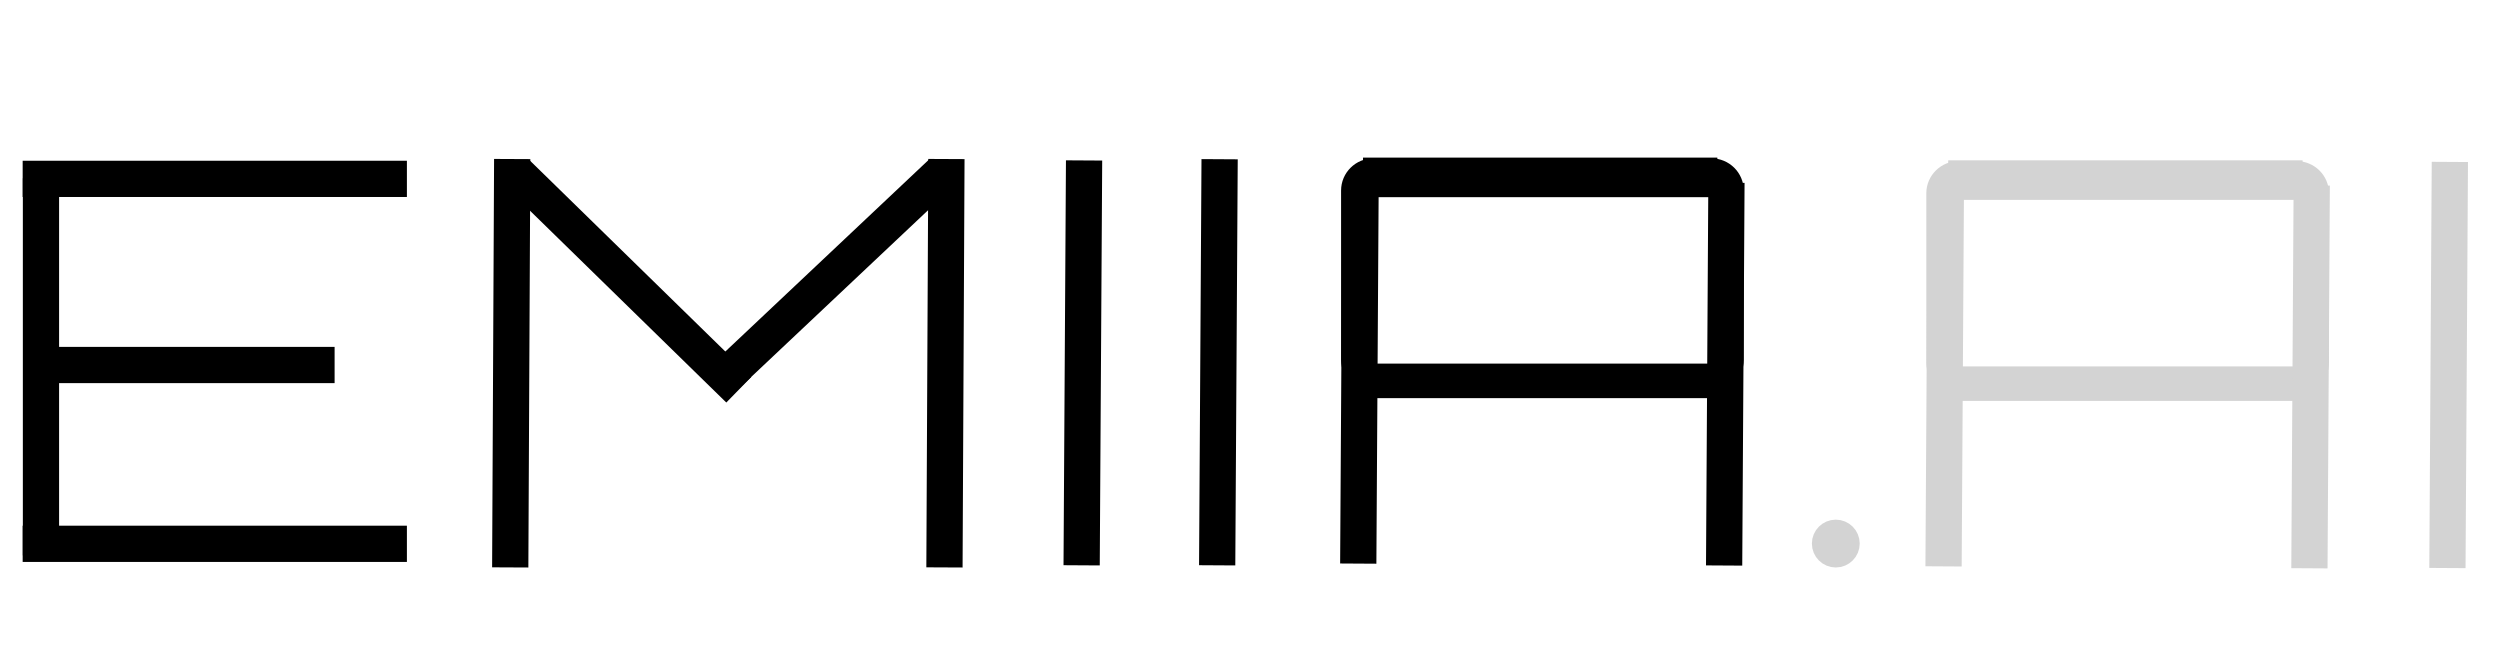
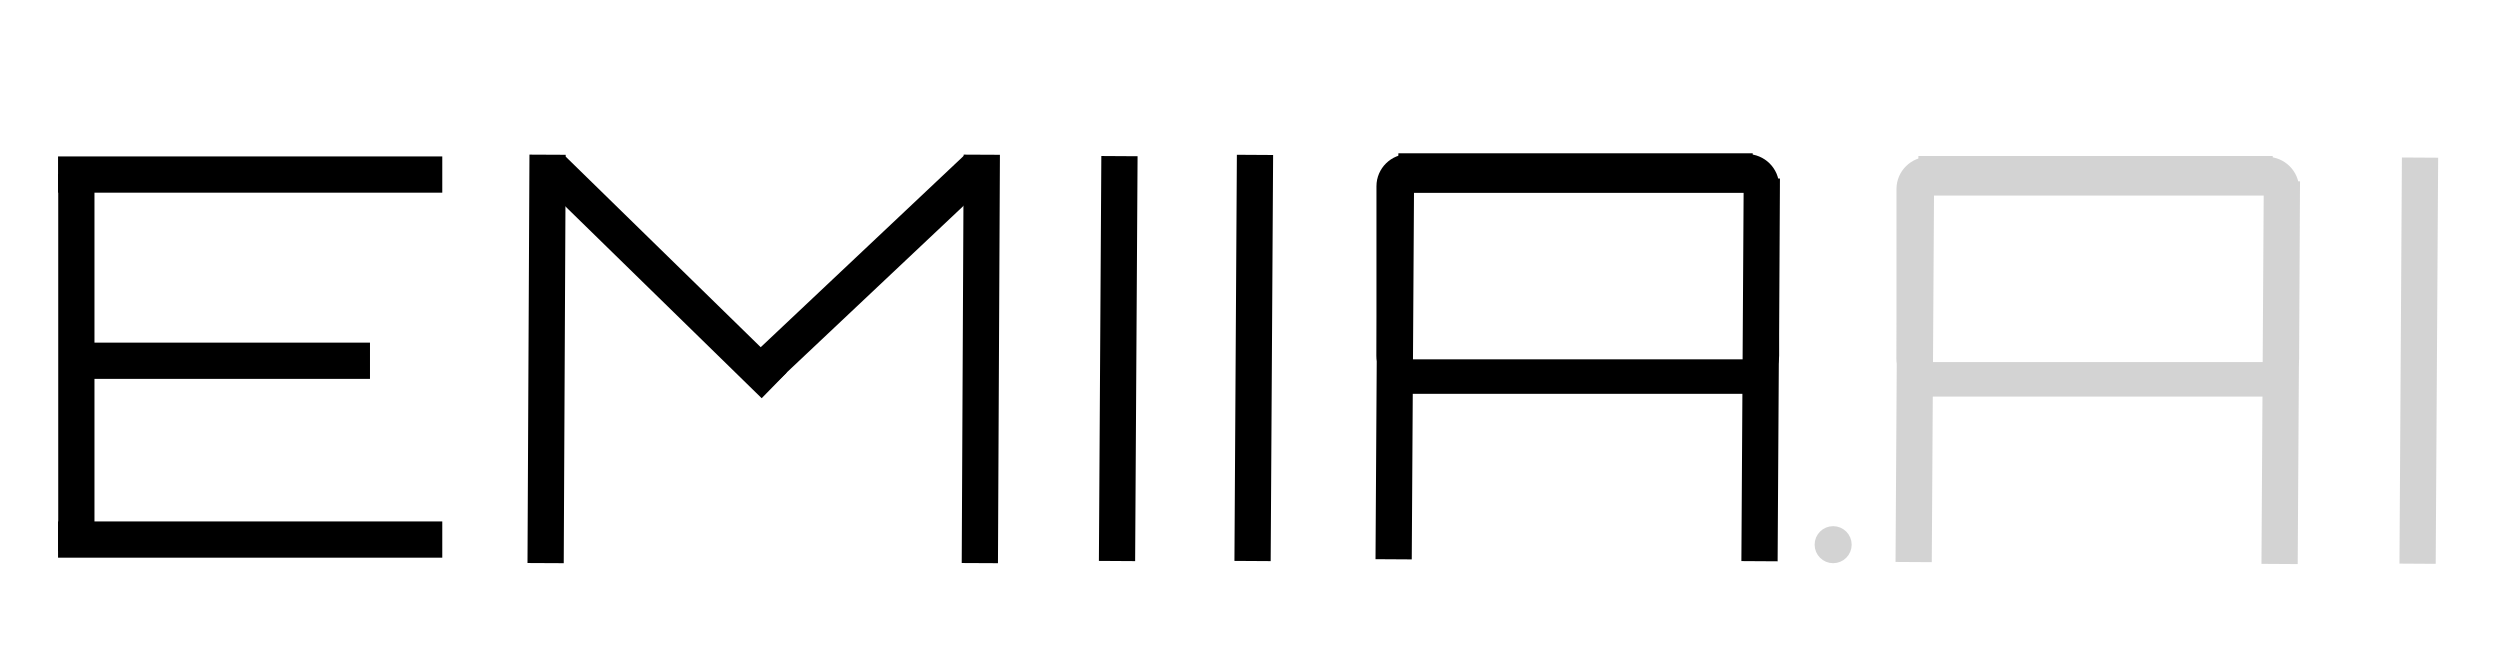
<svg xmlns="http://www.w3.org/2000/svg" width="153.301" height="40.522" viewBox="0 0 40.561 10.721" version="1.1" id="svg5116">
  <defs id="defs5110" />
  <g id="layer1" transform="translate(-26.3013,-119.7332)">
    <text xml:space="preserve" style="font-style:normal;font-weight:normal;font-size:10.583px;line-height:1.25;font-family:sans-serif;letter-spacing:0px;word-spacing:0px;fill:#000000;fill-opacity:1;stroke:none;stroke-width:0.265" x="-1.71" y="156.17" id="text1585">
      <tspan id="tspan1583" x="-1.71" y="165.826" style="stroke-width:0.265" />
    </text>
-     <path style="fill:none;fill-opacity:1;fill-rule:evenodd;stroke:#000000;stroke-width:0.465;stroke-linecap:butt;stroke-linejoin:miter;stroke-miterlimit:4;stroke-dasharray:none;stroke-opacity:1" d="m 48.372,125.96 h 6.023" id="path11638" />
-     <rect style="opacity:1;fill:none;fill-opacity:0.675;fill-rule:evenodd;stroke:#000000;stroke-width:0.463;stroke-linecap:square;stroke-linejoin:round;stroke-miterlimit:4;stroke-dasharray:none;stroke-dashoffset:8.693;stroke-opacity:1;paint-order:markers fill stroke" id="rect2320" width="6.07" height="3.331" x="48.291" y="122.533" rx="0.295" ry="0.291" />
-     <path style="fill:none;fill-opacity:1;fill-rule:evenodd;stroke:#000000;stroke-width:0.277;stroke-linecap:square;stroke-linejoin:miter;stroke-miterlimit:4;stroke-dasharray:none;stroke-opacity:1" d="m 54.413,125.628 0.025,-2.46" id="use11610-1" />
-     <path style="fill:none;fill-opacity:1;fill-rule:evenodd;stroke:#000000;stroke-width:0.588;stroke-linecap:square;stroke-linejoin:miter;stroke-miterlimit:4;stroke-dasharray:none;stroke-opacity:1" d="m 34.581,128.645 0.029,-6.038" id="path11581-8-7-2-8-1-9-1" />
-     <path id="use11583-4-2-1-5-9-1-4" d="m 41.626,128.645 0.029,-6.038" style="fill:none;fill-opacity:1;fill-rule:evenodd;stroke:#000000;stroke-width:0.588;stroke-linecap:square;stroke-linejoin:miter;stroke-miterlimit:4;stroke-dasharray:none;stroke-opacity:1" />
-     <path style="fill:none;fill-opacity:1;fill-rule:evenodd;stroke:#000000;stroke-width:0.581;stroke-linecap:butt;stroke-linejoin:bevel;stroke-miterlimit:4;stroke-dasharray:none;stroke-opacity:1" d="m 34.7,122.55 3.588,3.506" id="path11587-6-1-2-4-4-3-8" />
-     <path style="fill:none;fill-opacity:1;fill-rule:evenodd;stroke:#000000;stroke-width:0.588;stroke-linecap:butt;stroke-linejoin:miter;stroke-miterlimit:4;stroke-dasharray:none;stroke-opacity:1" d="m 41.58,122.531 -3.556,3.352" id="path11589-7-7-6-9-4-1-2" />
-     <path id="use11583-4-2-1-5-9-1-7" d="m 48.34,128.583 0.034,-5.574" style="fill:none;fill-opacity:1;fill-rule:evenodd;stroke:#000000;stroke-width:0.588;stroke-linecap:square;stroke-linejoin:miter;stroke-miterlimit:4;stroke-dasharray:none;stroke-opacity:1" />
-     <path id="use11583-4-2-1-5-9-1-7-6" d="m 54.276,128.614 0.034,-5.622" style="fill:none;fill-opacity:1;fill-rule:evenodd;stroke:#000000;stroke-width:0.588;stroke-linecap:square;stroke-linejoin:miter;stroke-miterlimit:4;stroke-dasharray:none;stroke-opacity:1" />
-     <path id="use11583-4-2-1-5-9-1-7-7" d="m 46.051,128.611 0.036,-6.001" style="fill:none;fill-opacity:1;fill-rule:evenodd;stroke:#000000;stroke-width:0.588;stroke-linecap:square;stroke-linejoin:miter;stroke-miterlimit:4;stroke-dasharray:none;stroke-opacity:1" />
-     <path id="use11583-4-2-1-5-9-1-7-7-5" d="m 43.852,128.611 0.036,-5.981" style="fill:none;fill-opacity:1;fill-rule:evenodd;stroke:#000000;stroke-width:0.588;stroke-linecap:square;stroke-linejoin:miter;stroke-miterlimit:4;stroke-dasharray:none;stroke-opacity:1" />
-     <path style="fill:none;fill-opacity:1;fill-rule:evenodd;stroke:#000000;stroke-width:0.588;stroke-linecap:butt;stroke-linejoin:miter;stroke-miterlimit:4;stroke-dasharray:none;stroke-opacity:1" d="m 26.966,122.625 v 6.12" id="path11573-0-6" />
-     <path style="fill:none;fill-opacity:1;fill-rule:evenodd;stroke:#000000;stroke-width:0.588;stroke-linecap:butt;stroke-linejoin:miter;stroke-miterlimit:4;stroke-dasharray:none;stroke-opacity:1" d="m 26.952,125.655 h 4.778" id="path11579-7-8" />
-     <path style="fill:none;fill-opacity:1;fill-rule:evenodd;stroke:#000000;stroke-width:0.642;stroke-linecap:butt;stroke-linejoin:miter;stroke-miterlimit:4;stroke-dasharray:none;stroke-opacity:1" d="m 48.415,122.611 h 5.749" id="path11579-7-3" />
-     <path style="fill:none;fill-opacity:1;fill-rule:evenodd;stroke:#000000;stroke-width:0.588;stroke-linecap:butt;stroke-linejoin:miter;stroke-miterlimit:4;stroke-dasharray:none;stroke-opacity:1" d="m 26.669,122.635 h 6.234" id="path11579-7-0-3" />
-     <path style="fill:none;fill-opacity:1;fill-rule:evenodd;stroke:#000000;stroke-width:0.588;stroke-linecap:butt;stroke-linejoin:miter;stroke-miterlimit:4;stroke-dasharray:none;stroke-opacity:1" d="m 26.669,128.556 h 6.234" id="path11579-7-0-1-5" />
-     <path style="fill:none;fill-opacity:1;fill-rule:evenodd;stroke:#d3d3d3;stroke-width:0.465;stroke-linecap:butt;stroke-linejoin:miter;stroke-miterlimit:4;stroke-dasharray:none;stroke-opacity:1" d="m 57.867,126.005 h 6.023" id="path11638-2" />
-     <rect style="opacity:1;fill:none;fill-opacity:0.675;fill-rule:evenodd;stroke:#d3d3d3;stroke-width:0.463;stroke-linecap:square;stroke-linejoin:round;stroke-miterlimit:4;stroke-dasharray:none;stroke-dashoffset:8.693;stroke-opacity:1;paint-order:markers fill stroke" id="rect2320-4" width="6.07" height="3.331" x="57.786" y="122.578" rx="0.295" ry="0.291" />
-     <path style="fill:none;fill-opacity:1;fill-rule:evenodd;stroke:#d3d3d3;stroke-width:0.277;stroke-linecap:square;stroke-linejoin:miter;stroke-miterlimit:4;stroke-dasharray:none;stroke-opacity:1" d="m 63.908,125.672 0.025,-2.46" id="use11610-1-1" />
-     <path id="use11583-4-2-1-5-9-1-7-1" d="m 57.836,128.628 0.034,-5.574" style="fill:none;fill-opacity:1;fill-rule:evenodd;stroke:#d3d3d3;stroke-width:0.588;stroke-linecap:square;stroke-linejoin:miter;stroke-miterlimit:4;stroke-dasharray:none;stroke-opacity:1" />
-     <path id="use11583-4-2-1-5-9-1-7-6-7" d="m 63.772,128.659 0.034,-5.622" style="fill:none;fill-opacity:1;fill-rule:evenodd;stroke:#d3d3d3;stroke-width:0.588;stroke-linecap:square;stroke-linejoin:miter;stroke-miterlimit:4;stroke-dasharray:none;stroke-opacity:1" />
-     <path id="use11583-4-2-1-5-9-1-7-7-7" d="m 66.011,128.655 0.036,-6.001" style="fill:none;fill-opacity:1;fill-rule:evenodd;stroke:#d3d3d3;stroke-width:0.588;stroke-linecap:square;stroke-linejoin:miter;stroke-miterlimit:4;stroke-dasharray:none;stroke-opacity:1" />
-     <path style="fill:none;fill-opacity:1;fill-rule:evenodd;stroke:#d3d3d3;stroke-width:0.642;stroke-linecap:butt;stroke-linejoin:miter;stroke-miterlimit:4;stroke-dasharray:none;stroke-opacity:1" d="m 57.91,122.655 h 5.749" id="path11579-7-3-8" />
-     <circle style="opacity:1;fill:#d3d3d3;fill-opacity:1;fill-rule:evenodd;stroke:#d3d3d3;stroke-width:0.342;stroke-linecap:round;stroke-linejoin:round;stroke-miterlimit:4;stroke-dasharray:none;stroke-dashoffset:0;stroke-opacity:1;paint-order:markers fill stroke" id="path873" cx="56.086" cy="128.552" r="0.217" />
+     <path style="fill:none;fill-opacity:1;fill-rule:evenodd;stroke:#000000;stroke-width:0.465;stroke-linecap:butt;stroke-linejoin:miter;stroke-miterlimit:4;stroke-dasharray:none;stroke-opacity:1" d="m 48.946,125.89 h 6.023" id="path11638" />
+     <rect style="opacity:1;fill:none;fill-opacity:0.675;fill-rule:evenodd;stroke:#000000;stroke-width:0.463;stroke-linecap:square;stroke-linejoin:round;stroke-miterlimit:4;stroke-dasharray:none;stroke-dashoffset:8.693;stroke-opacity:1;paint-order:markers fill stroke" id="rect2320" width="6.07" height="3.331" x="48.865" y="122.463" rx="0.295" ry="0.291" />
+     <path style="fill:none;fill-opacity:1;fill-rule:evenodd;stroke:#000000;stroke-width:0.277;stroke-linecap:square;stroke-linejoin:miter;stroke-miterlimit:4;stroke-dasharray:none;stroke-opacity:1" d="m 54.987,125.558 0.025,-2.46" id="use11610-1" />
+     <path style="fill:none;fill-opacity:1;fill-rule:evenodd;stroke:#000000;stroke-width:0.588;stroke-linecap:square;stroke-linejoin:miter;stroke-miterlimit:4;stroke-dasharray:none;stroke-opacity:1" d="m 35.155,128.575 0.029,-6.038" id="path11581-8-7-2-8-1-9-1" />
+     <path id="use11583-4-2-1-5-9-1-4" d="m 42.2,128.575 0.029,-6.038" style="fill:none;fill-opacity:1;fill-rule:evenodd;stroke:#000000;stroke-width:0.588;stroke-linecap:square;stroke-linejoin:miter;stroke-miterlimit:4;stroke-dasharray:none;stroke-opacity:1" />
+     <path style="fill:none;fill-opacity:1;fill-rule:evenodd;stroke:#000000;stroke-width:0.581;stroke-linecap:butt;stroke-linejoin:bevel;stroke-miterlimit:4;stroke-dasharray:none;stroke-opacity:1" d="m 35.274,122.48 3.588,3.506" id="path11587-6-1-2-4-4-3-8" />
+     <path style="fill:none;fill-opacity:1;fill-rule:evenodd;stroke:#000000;stroke-width:0.588;stroke-linecap:butt;stroke-linejoin:miter;stroke-miterlimit:4;stroke-dasharray:none;stroke-opacity:1" d="m 42.154,122.461 -3.556,3.352" id="path11589-7-7-6-9-4-1-2" />
+     <path id="use11583-4-2-1-5-9-1-7" d="m 48.914,128.513 0.034,-5.574" style="fill:none;fill-opacity:1;fill-rule:evenodd;stroke:#000000;stroke-width:0.588;stroke-linecap:square;stroke-linejoin:miter;stroke-miterlimit:4;stroke-dasharray:none;stroke-opacity:1" />
+     <path id="use11583-4-2-1-5-9-1-7-6" d="m 54.85,128.544 0.034,-5.622" style="fill:none;fill-opacity:1;fill-rule:evenodd;stroke:#000000;stroke-width:0.588;stroke-linecap:square;stroke-linejoin:miter;stroke-miterlimit:4;stroke-dasharray:none;stroke-opacity:1" />
+     <path id="use11583-4-2-1-5-9-1-7-7" d="m 46.625,128.541 0.036,-6.001" style="fill:none;fill-opacity:1;fill-rule:evenodd;stroke:#000000;stroke-width:0.588;stroke-linecap:square;stroke-linejoin:miter;stroke-miterlimit:4;stroke-dasharray:none;stroke-opacity:1" />
+     <path id="use11583-4-2-1-5-9-1-7-7-5" d="m 44.426,128.541 0.036,-5.981" style="fill:none;fill-opacity:1;fill-rule:evenodd;stroke:#000000;stroke-width:0.588;stroke-linecap:square;stroke-linejoin:miter;stroke-miterlimit:4;stroke-dasharray:none;stroke-opacity:1" />
+     <path style="fill:none;fill-opacity:1;fill-rule:evenodd;stroke:#000000;stroke-width:0.588;stroke-linecap:butt;stroke-linejoin:miter;stroke-miterlimit:4;stroke-dasharray:none;stroke-opacity:1" d="m 27.54,122.555 v 6.12" id="path11573-0-6" />
+     <path style="fill:none;fill-opacity:1;fill-rule:evenodd;stroke:#000000;stroke-width:0.588;stroke-linecap:butt;stroke-linejoin:miter;stroke-miterlimit:4;stroke-dasharray:none;stroke-opacity:1" d="m 27.526,125.586 h 4.778" id="path11579-7-8" />
+     <path style="fill:none;fill-opacity:1;fill-rule:evenodd;stroke:#000000;stroke-width:0.642;stroke-linecap:butt;stroke-linejoin:miter;stroke-miterlimit:4;stroke-dasharray:none;stroke-opacity:1" d="m 48.989,122.541 h 5.749" id="path11579-7-3" />
+     <path style="fill:none;fill-opacity:1;fill-rule:evenodd;stroke:#000000;stroke-width:0.588;stroke-linecap:butt;stroke-linejoin:miter;stroke-miterlimit:4;stroke-dasharray:none;stroke-opacity:1" d="m 27.243,122.565 h 6.234" id="path11579-7-0-3" />
+     <path style="fill:none;fill-opacity:1;fill-rule:evenodd;stroke:#000000;stroke-width:0.588;stroke-linecap:butt;stroke-linejoin:miter;stroke-miterlimit:4;stroke-dasharray:none;stroke-opacity:1" d="m 27.243,128.487 h 6.234" id="path11579-7-0-1-5" />
+     <path style="fill:none;fill-opacity:1;fill-rule:evenodd;stroke:#d3d3d3;stroke-width:0.465;stroke-linecap:butt;stroke-linejoin:miter;stroke-miterlimit:4;stroke-dasharray:none;stroke-opacity:1" d="m 57.383,125.935 h 6.023" id="path11638-2" />
+     <rect style="opacity:1;fill:none;fill-opacity:0.675;fill-rule:evenodd;stroke:#d3d3d3;stroke-width:0.463;stroke-linecap:square;stroke-linejoin:round;stroke-miterlimit:4;stroke-dasharray:none;stroke-dashoffset:8.693;stroke-opacity:1;paint-order:markers fill stroke" id="rect2320-4" width="6.07" height="3.331" x="57.302" y="122.508" rx="0.295" ry="0.291" />
+     <path style="fill:none;fill-opacity:1;fill-rule:evenodd;stroke:#d3d3d3;stroke-width:0.277;stroke-linecap:square;stroke-linejoin:miter;stroke-miterlimit:4;stroke-dasharray:none;stroke-opacity:1" d="m 63.424,125.602 0.025,-2.46" id="use11610-1-1" />
+     <path id="use11583-4-2-1-5-9-1-7-1" d="m 57.351,128.558 0.034,-5.574" style="fill:none;fill-opacity:1;fill-rule:evenodd;stroke:#d3d3d3;stroke-width:0.588;stroke-linecap:square;stroke-linejoin:miter;stroke-miterlimit:4;stroke-dasharray:none;stroke-opacity:1" />
+     <path id="use11583-4-2-1-5-9-1-7-6-7" d="m 63.288,128.589 0.034,-5.622" style="fill:none;fill-opacity:1;fill-rule:evenodd;stroke:#d3d3d3;stroke-width:0.588;stroke-linecap:square;stroke-linejoin:miter;stroke-miterlimit:4;stroke-dasharray:none;stroke-opacity:1" />
+     <path id="use11583-4-2-1-5-9-1-7-7-7" d="m 65.527,128.585 0.036,-6.001" style="fill:none;fill-opacity:1;fill-rule:evenodd;stroke:#d3d3d3;stroke-width:0.588;stroke-linecap:square;stroke-linejoin:miter;stroke-miterlimit:4;stroke-dasharray:none;stroke-opacity:1" />
+     <path style="fill:none;fill-opacity:1;fill-rule:evenodd;stroke:#d3d3d3;stroke-width:0.642;stroke-linecap:butt;stroke-linejoin:miter;stroke-miterlimit:4;stroke-dasharray:none;stroke-opacity:1" d="m 57.426,122.585 h 5.749" id="path11579-7-3-8" />
+     <circle style="opacity:1;fill:#d3d3d3;fill-opacity:1;fill-rule:evenodd;stroke:#d3d3d3;stroke-width:0.265;stroke-linecap:round;stroke-linejoin:round;stroke-miterlimit:4;stroke-dasharray:none;stroke-dashoffset:0;stroke-opacity:1;paint-order:markers fill stroke" id="path873" cx="56.043" cy="128.57" r="0.168" />
  </g>
</svg>
